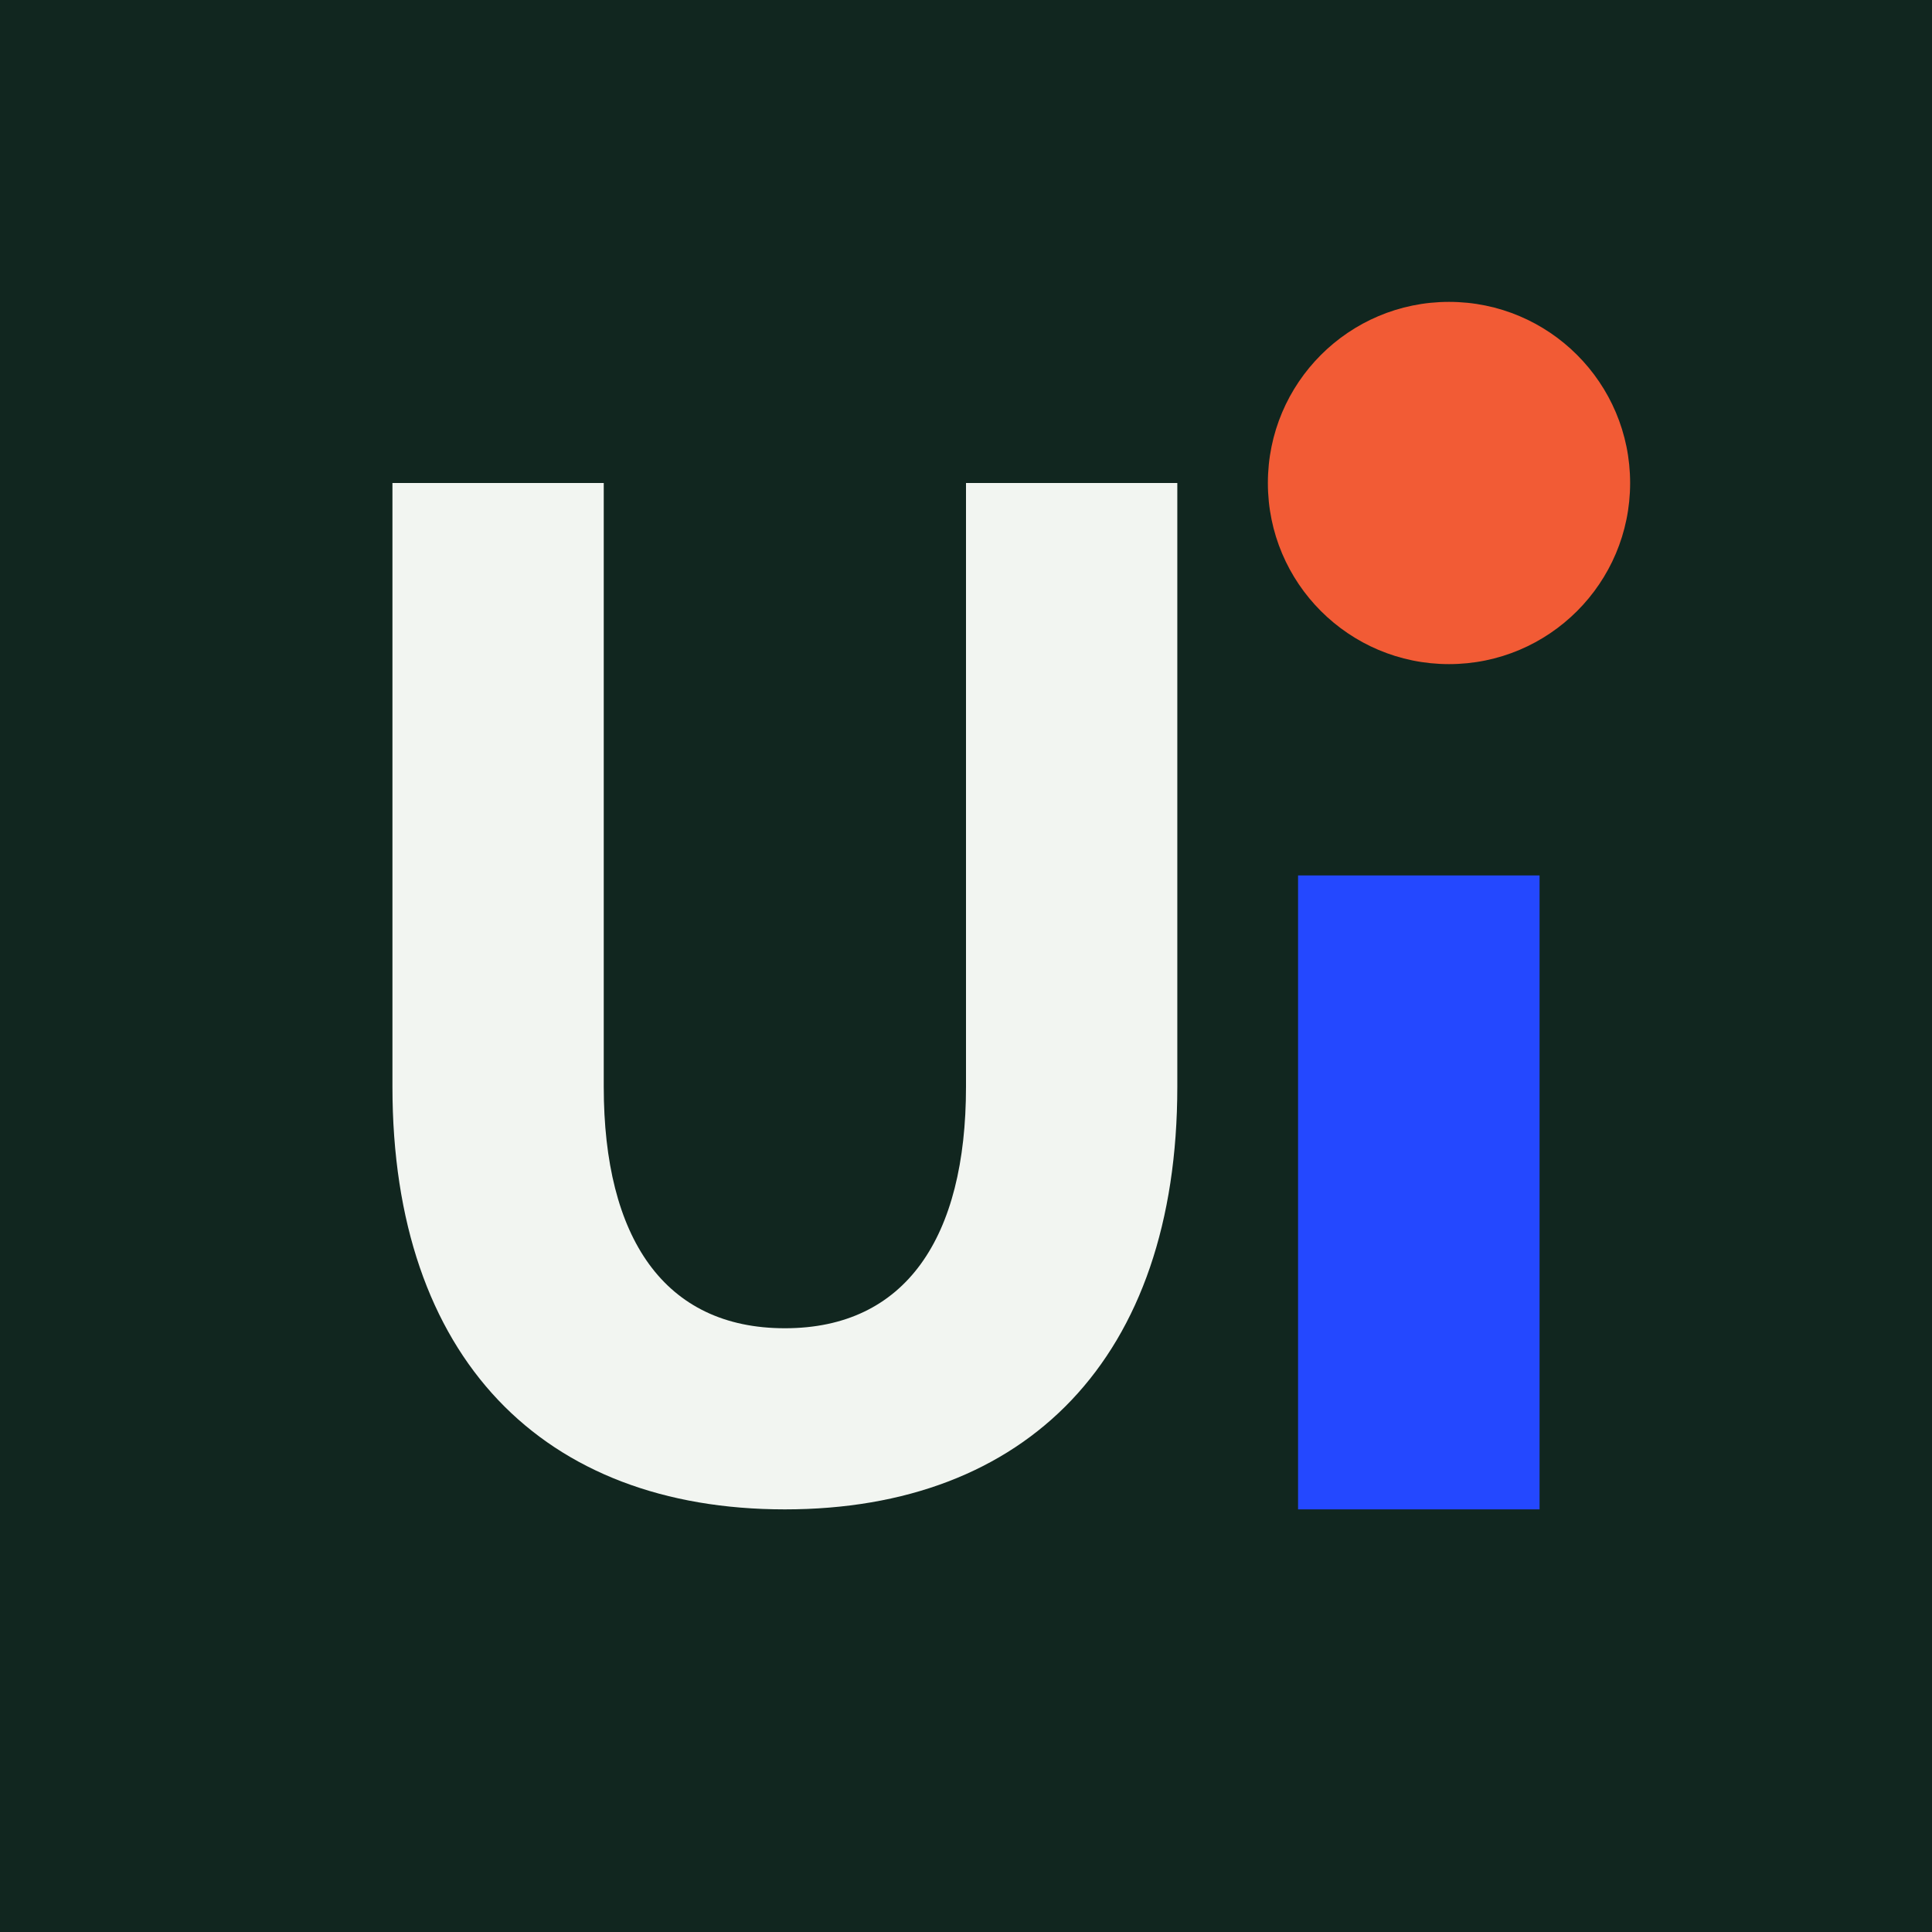
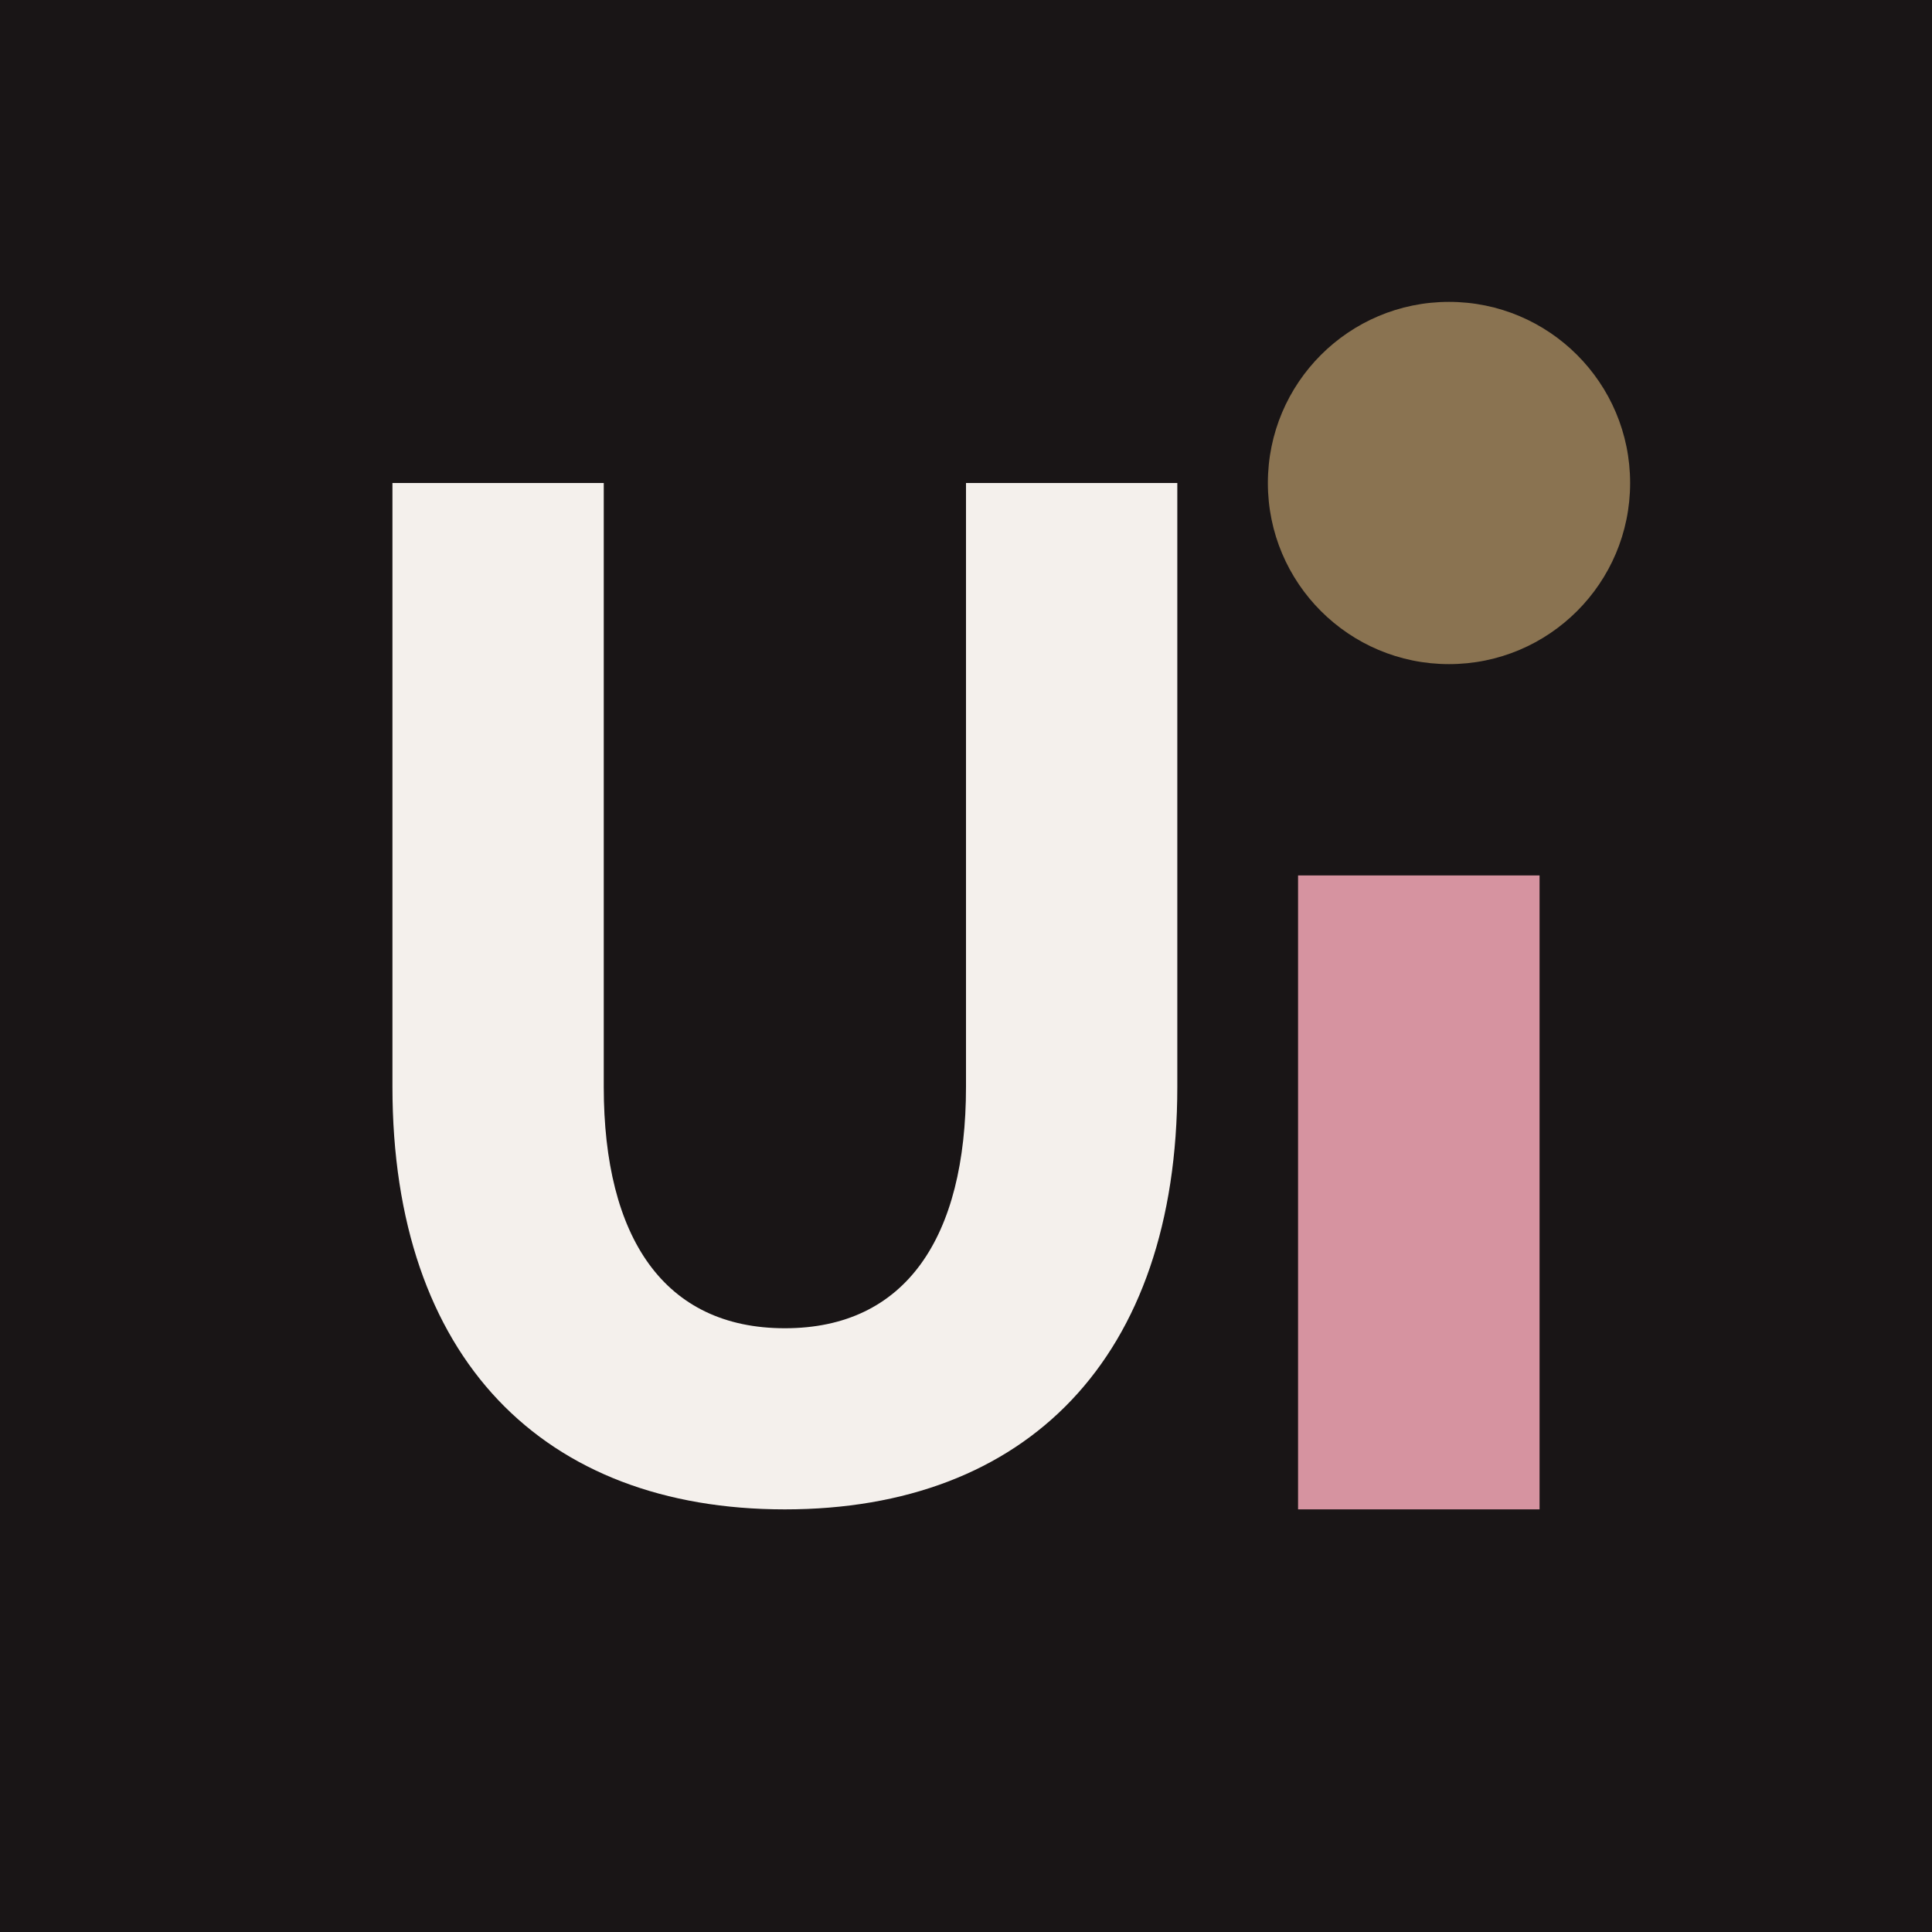
<svg xmlns="http://www.w3.org/2000/svg" viewBox="0 0 64 64">
-   <rect width="64" height="64" fill="#11261f" />
-   <circle cx="48" cy="16" r="6" fill="#f25b35" />
-   <path d="M13 16v20c0 9 5 14 13 14s13-5 13-14V16h-7v20c0 5-2 8-6 8s-6-3-6-8V16h-7Z" fill="#f2f5f1" />
-   <path d="M43 29h8v21h-8z" fill="#2448ff" />
+   <rect width="64" height="64" fill="#191516" />
+   <circle cx="48" cy="16" r="6" fill="#8a7351" />
+   <path d="M13 16v20c0 9 5 14 13 14s13-5 13-14V16h-7v20c0 5-2 8-6 8s-6-3-6-8V16h-7Z" fill="#f4f0ec" />
+   <path d="M43 29h8v21h-8z" fill="#d693a0" />
</svg>
